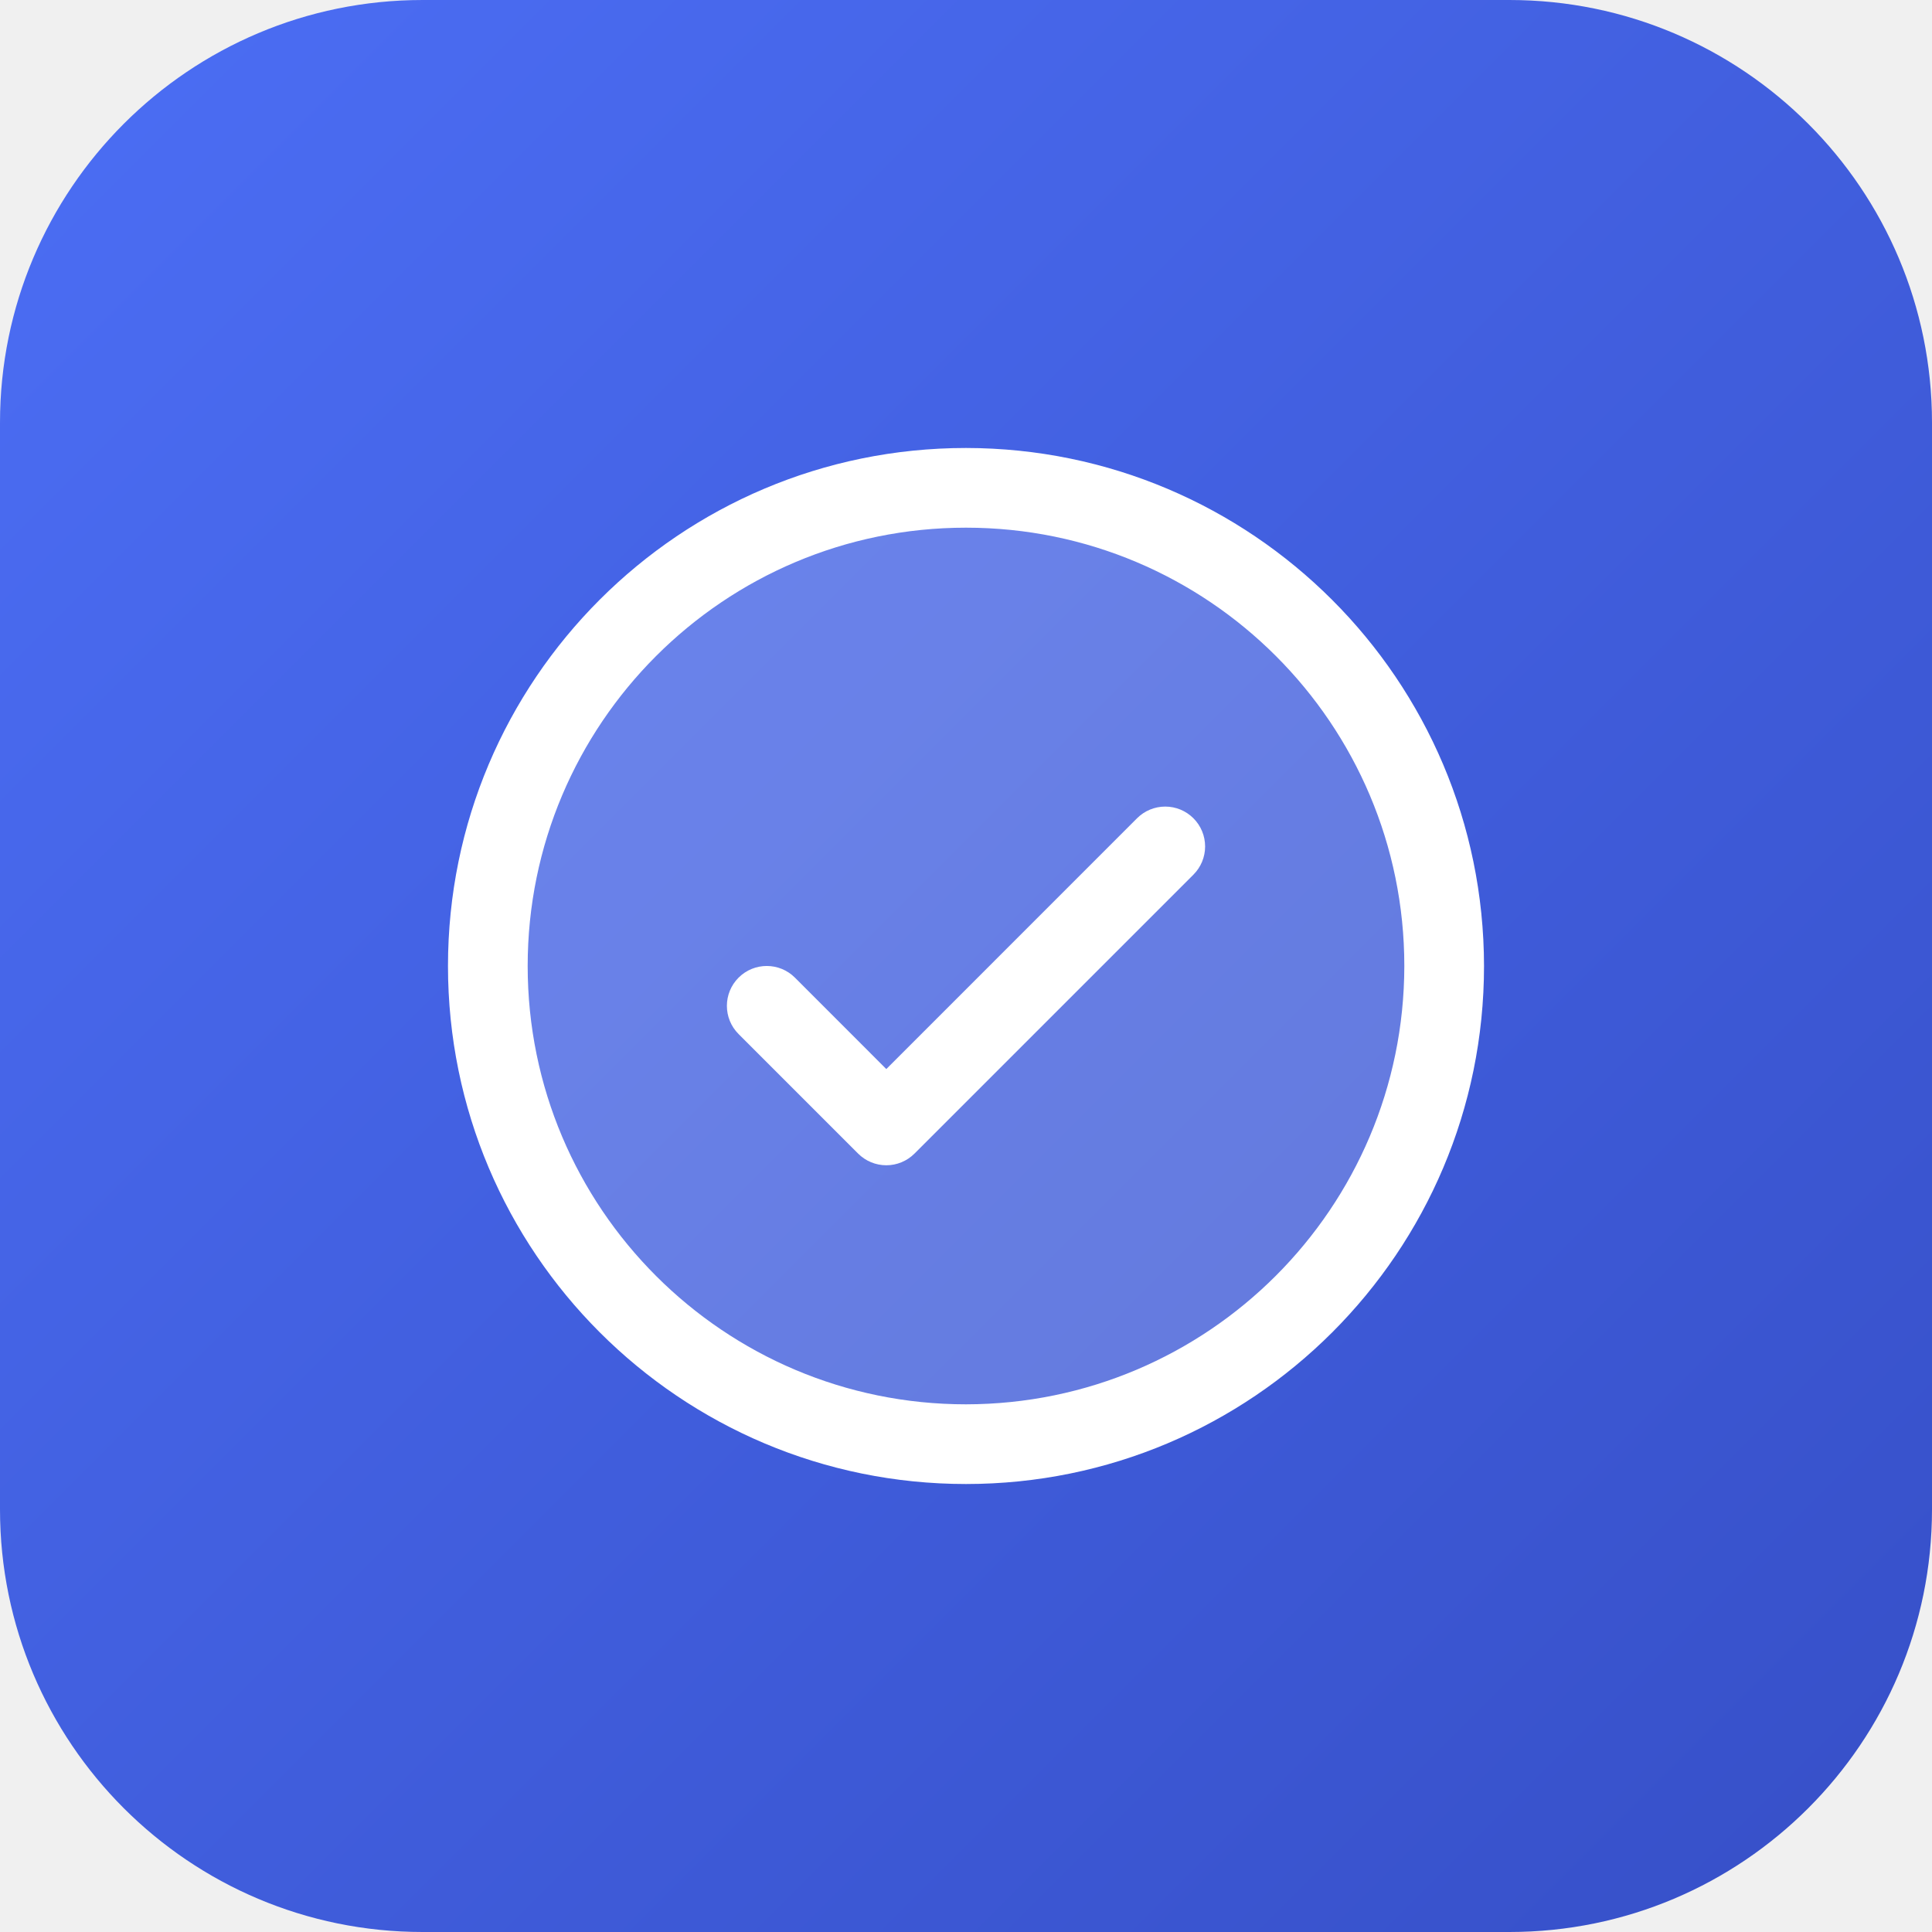
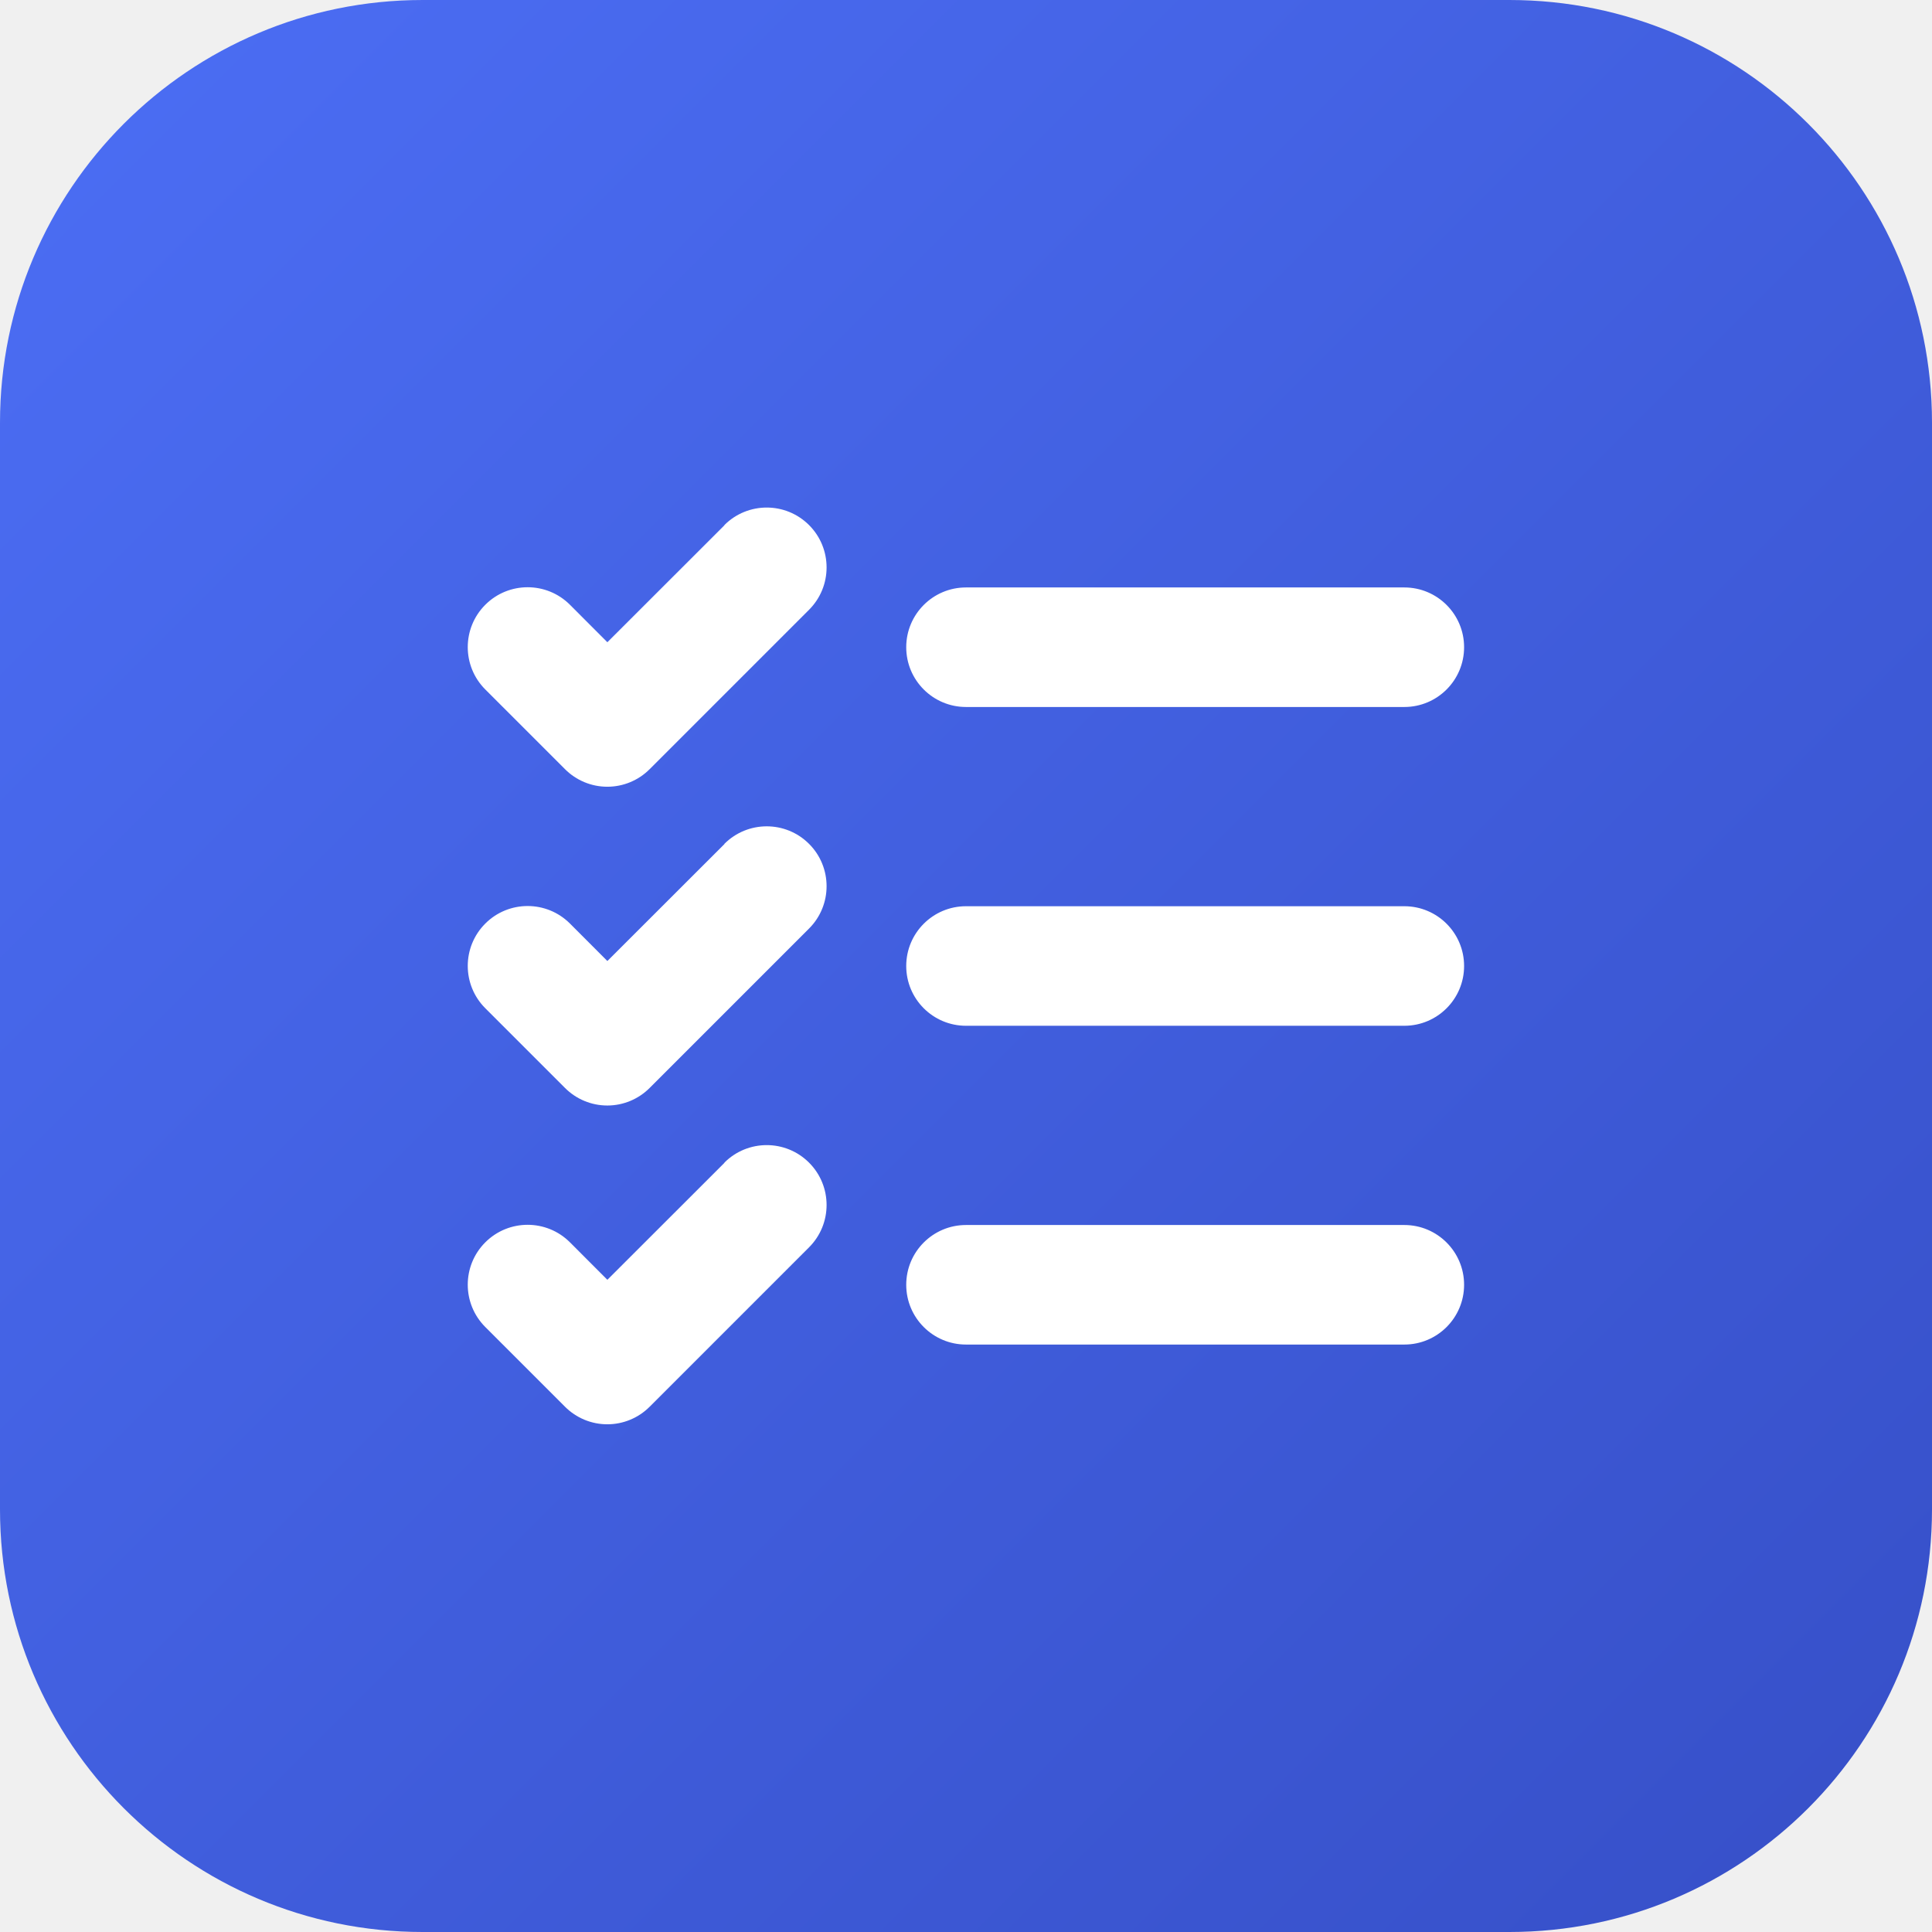
<svg xmlns="http://www.w3.org/2000/svg" viewBox="0 0 256 256">
  <defs>
    <linearGradient id="bg" x1="0" y1="0" x2="1" y2="1">
      <stop offset="0" stop-color="#4c6ef5" />
      <stop offset="1" stop-color="#364fc7" />
    </linearGradient>
  </defs>
  <rect width="256" height="256" rx="56" fill="url(#bg)" />
  <svg x="43.52" y="43.52" width="168.96" height="168.96" viewBox="0 0 256 256" fill="#fff">
-     <path d="M224,128a96,96,0,1,1-96-96A96,96,0,0,1,224,128Z" opacity="0.2" />
-     <path d="M173.66,98.34a8,8,0,0,1,0,11.32l-56,56a8,8,0,0,1-11.32,0l-24-24a8,8,0,0,1,11.32-11.32L112,148.69l50.34-50.35A8,8,0,0,1,173.66,98.34ZM232,128A104,104,0,1,1,128,24,104.11,104.11,0,0,1,232,128Zm-16,0a88,88,0,1,0-88,88A88.1,88.1,0,0,0,216,128Z" />
+     <path d="M228,128a12,12,0,0,1-12,12H128a12,12,0,0,1,0-24h88A12,12,0,0,1,228,128ZM128,76h88a12,12,0,0,0,0-24H128a12,12,0,0,0,0,24Zm88,104H128a12,12,0,0,0,0,24h88a12,12,0,0,0,0-24ZM79.51,39.51,56,63l-7.51-7.52a12,12,0,0,0-17,17l16,16a12,12,0,0,0,17,0l32-32a12,12,0,0,0-17-17Zm0,64L56,127l-7.51-7.52a12,12,0,1,0-17,17l16,16a12,12,0,0,0,17,0l32-32a12,12,0,0,0-17-17Zm0,64L56,191l-7.51-7.52a12,12,0,1,0-17,17l16,16a12,12,0,0,0,17,0l32-32a12,12,0,0,0-17-17Z" />
  </svg>
</svg>
